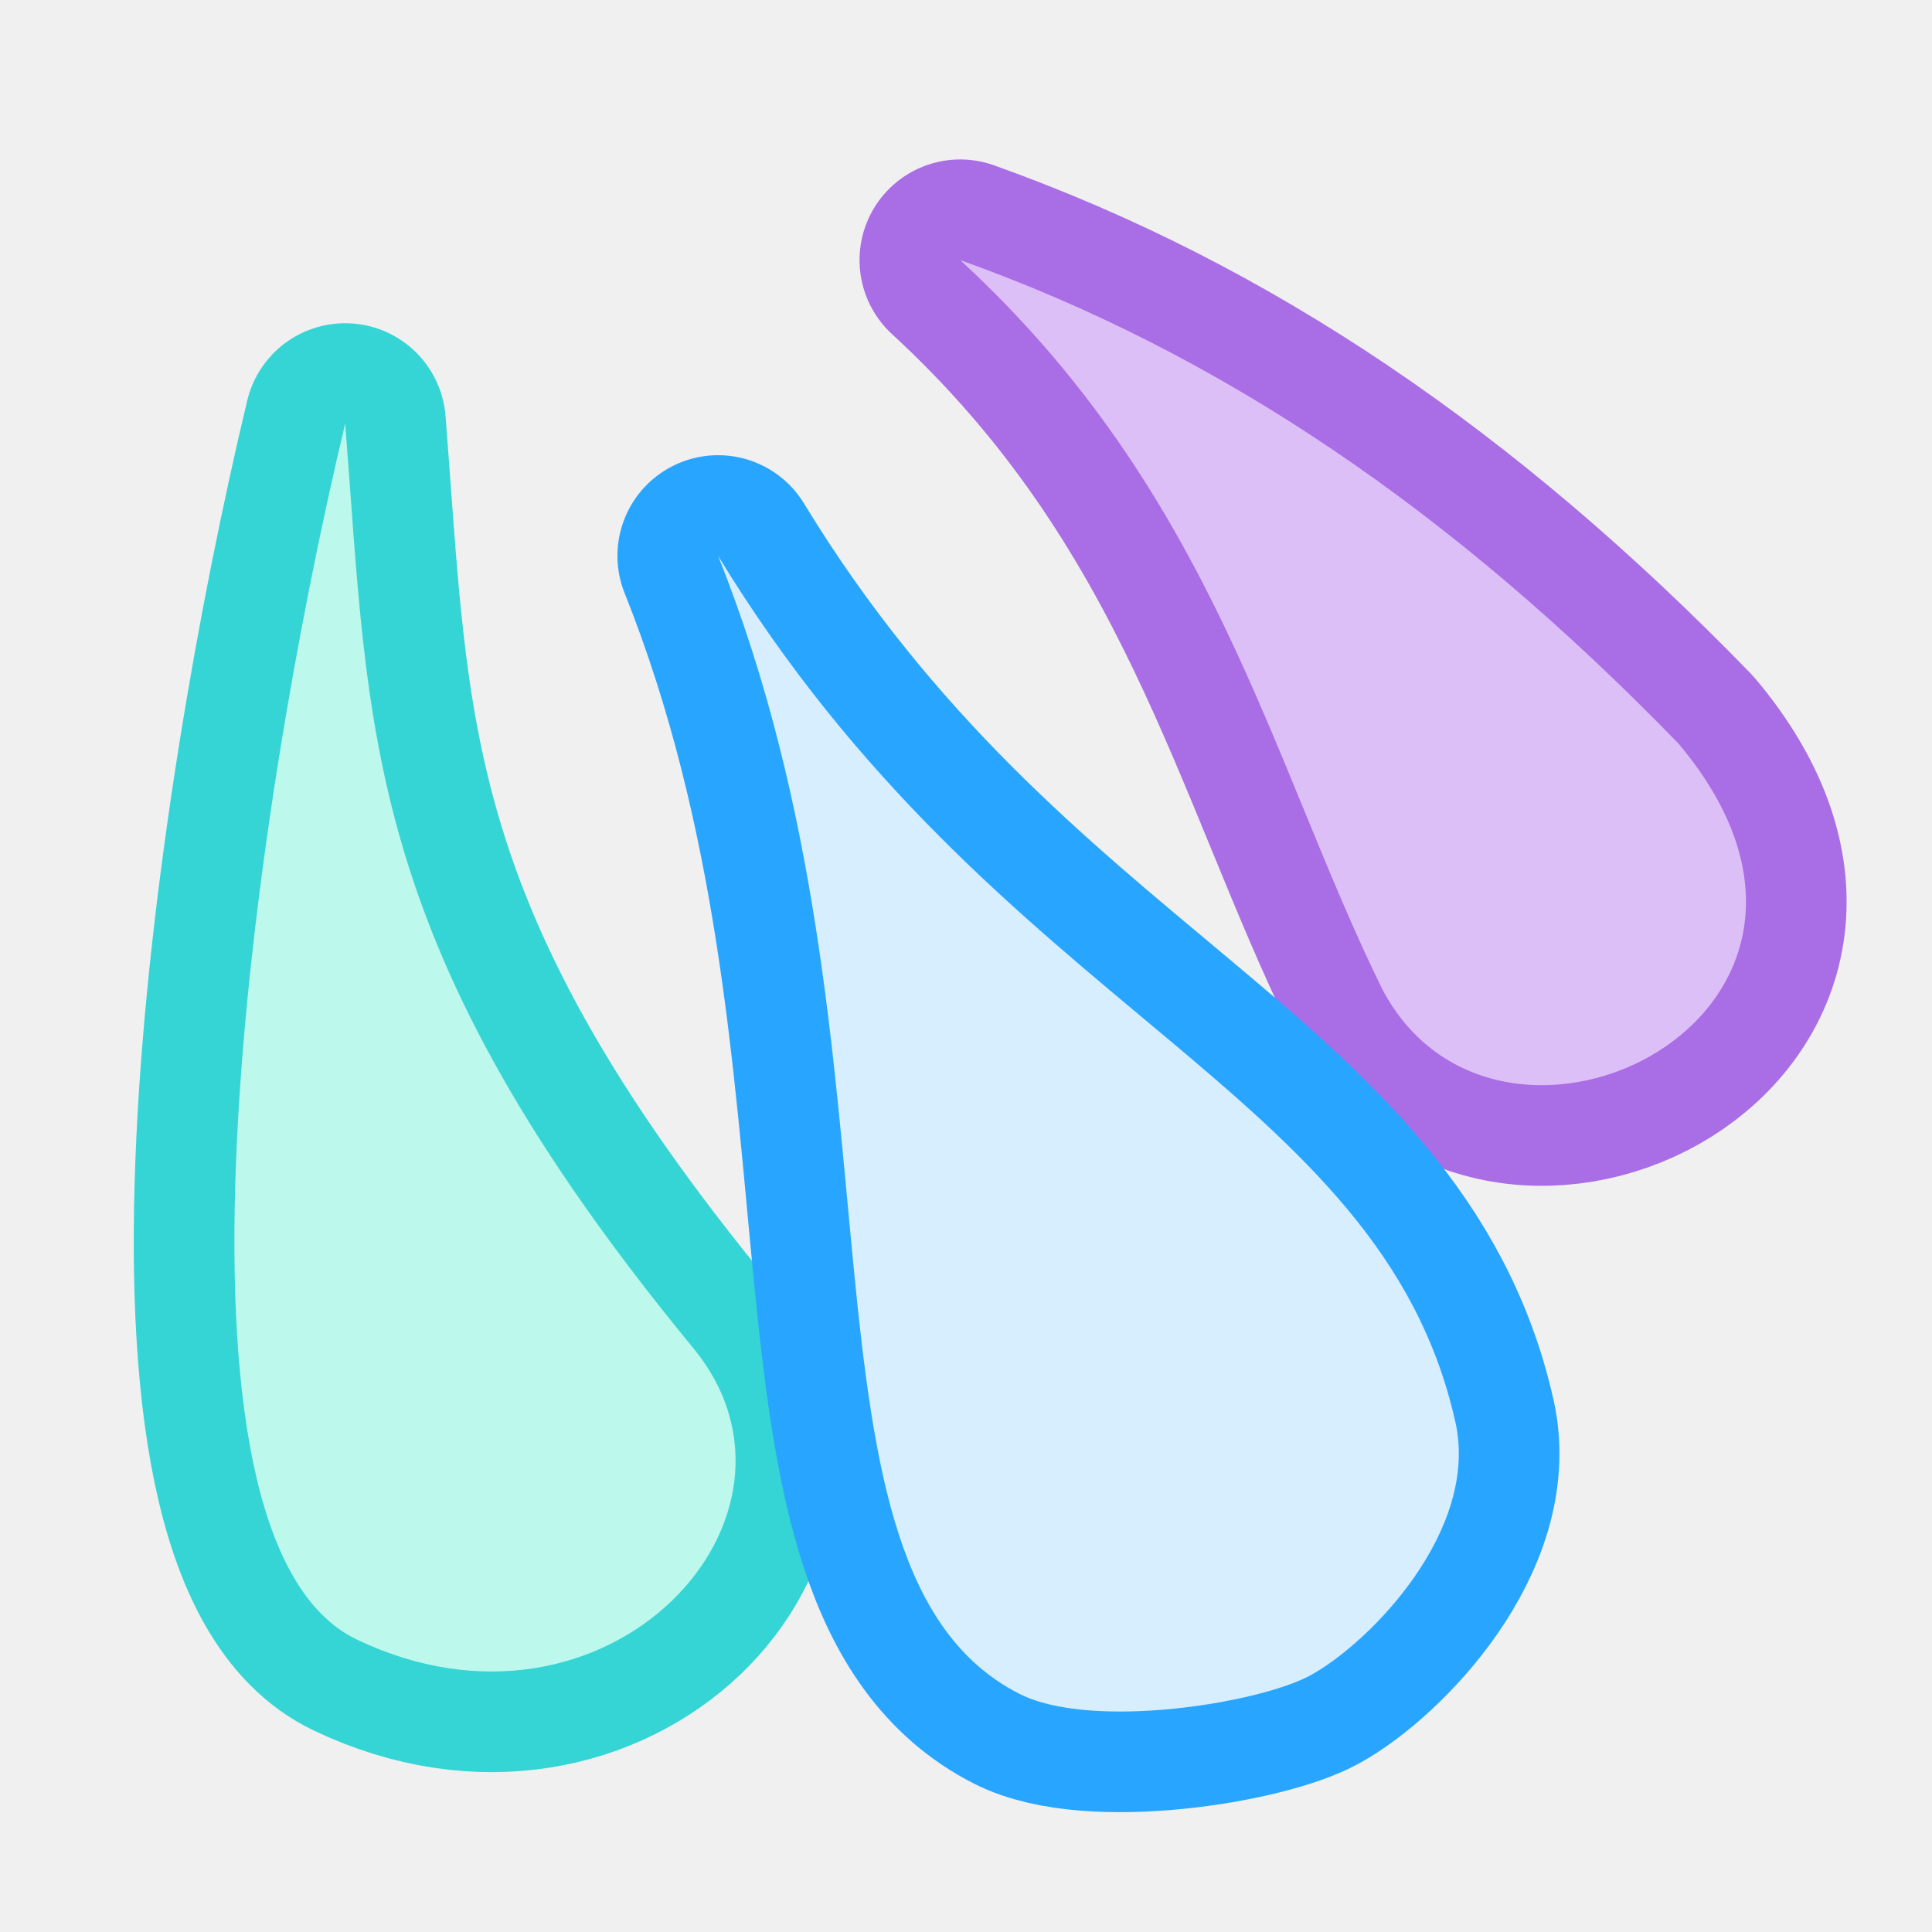
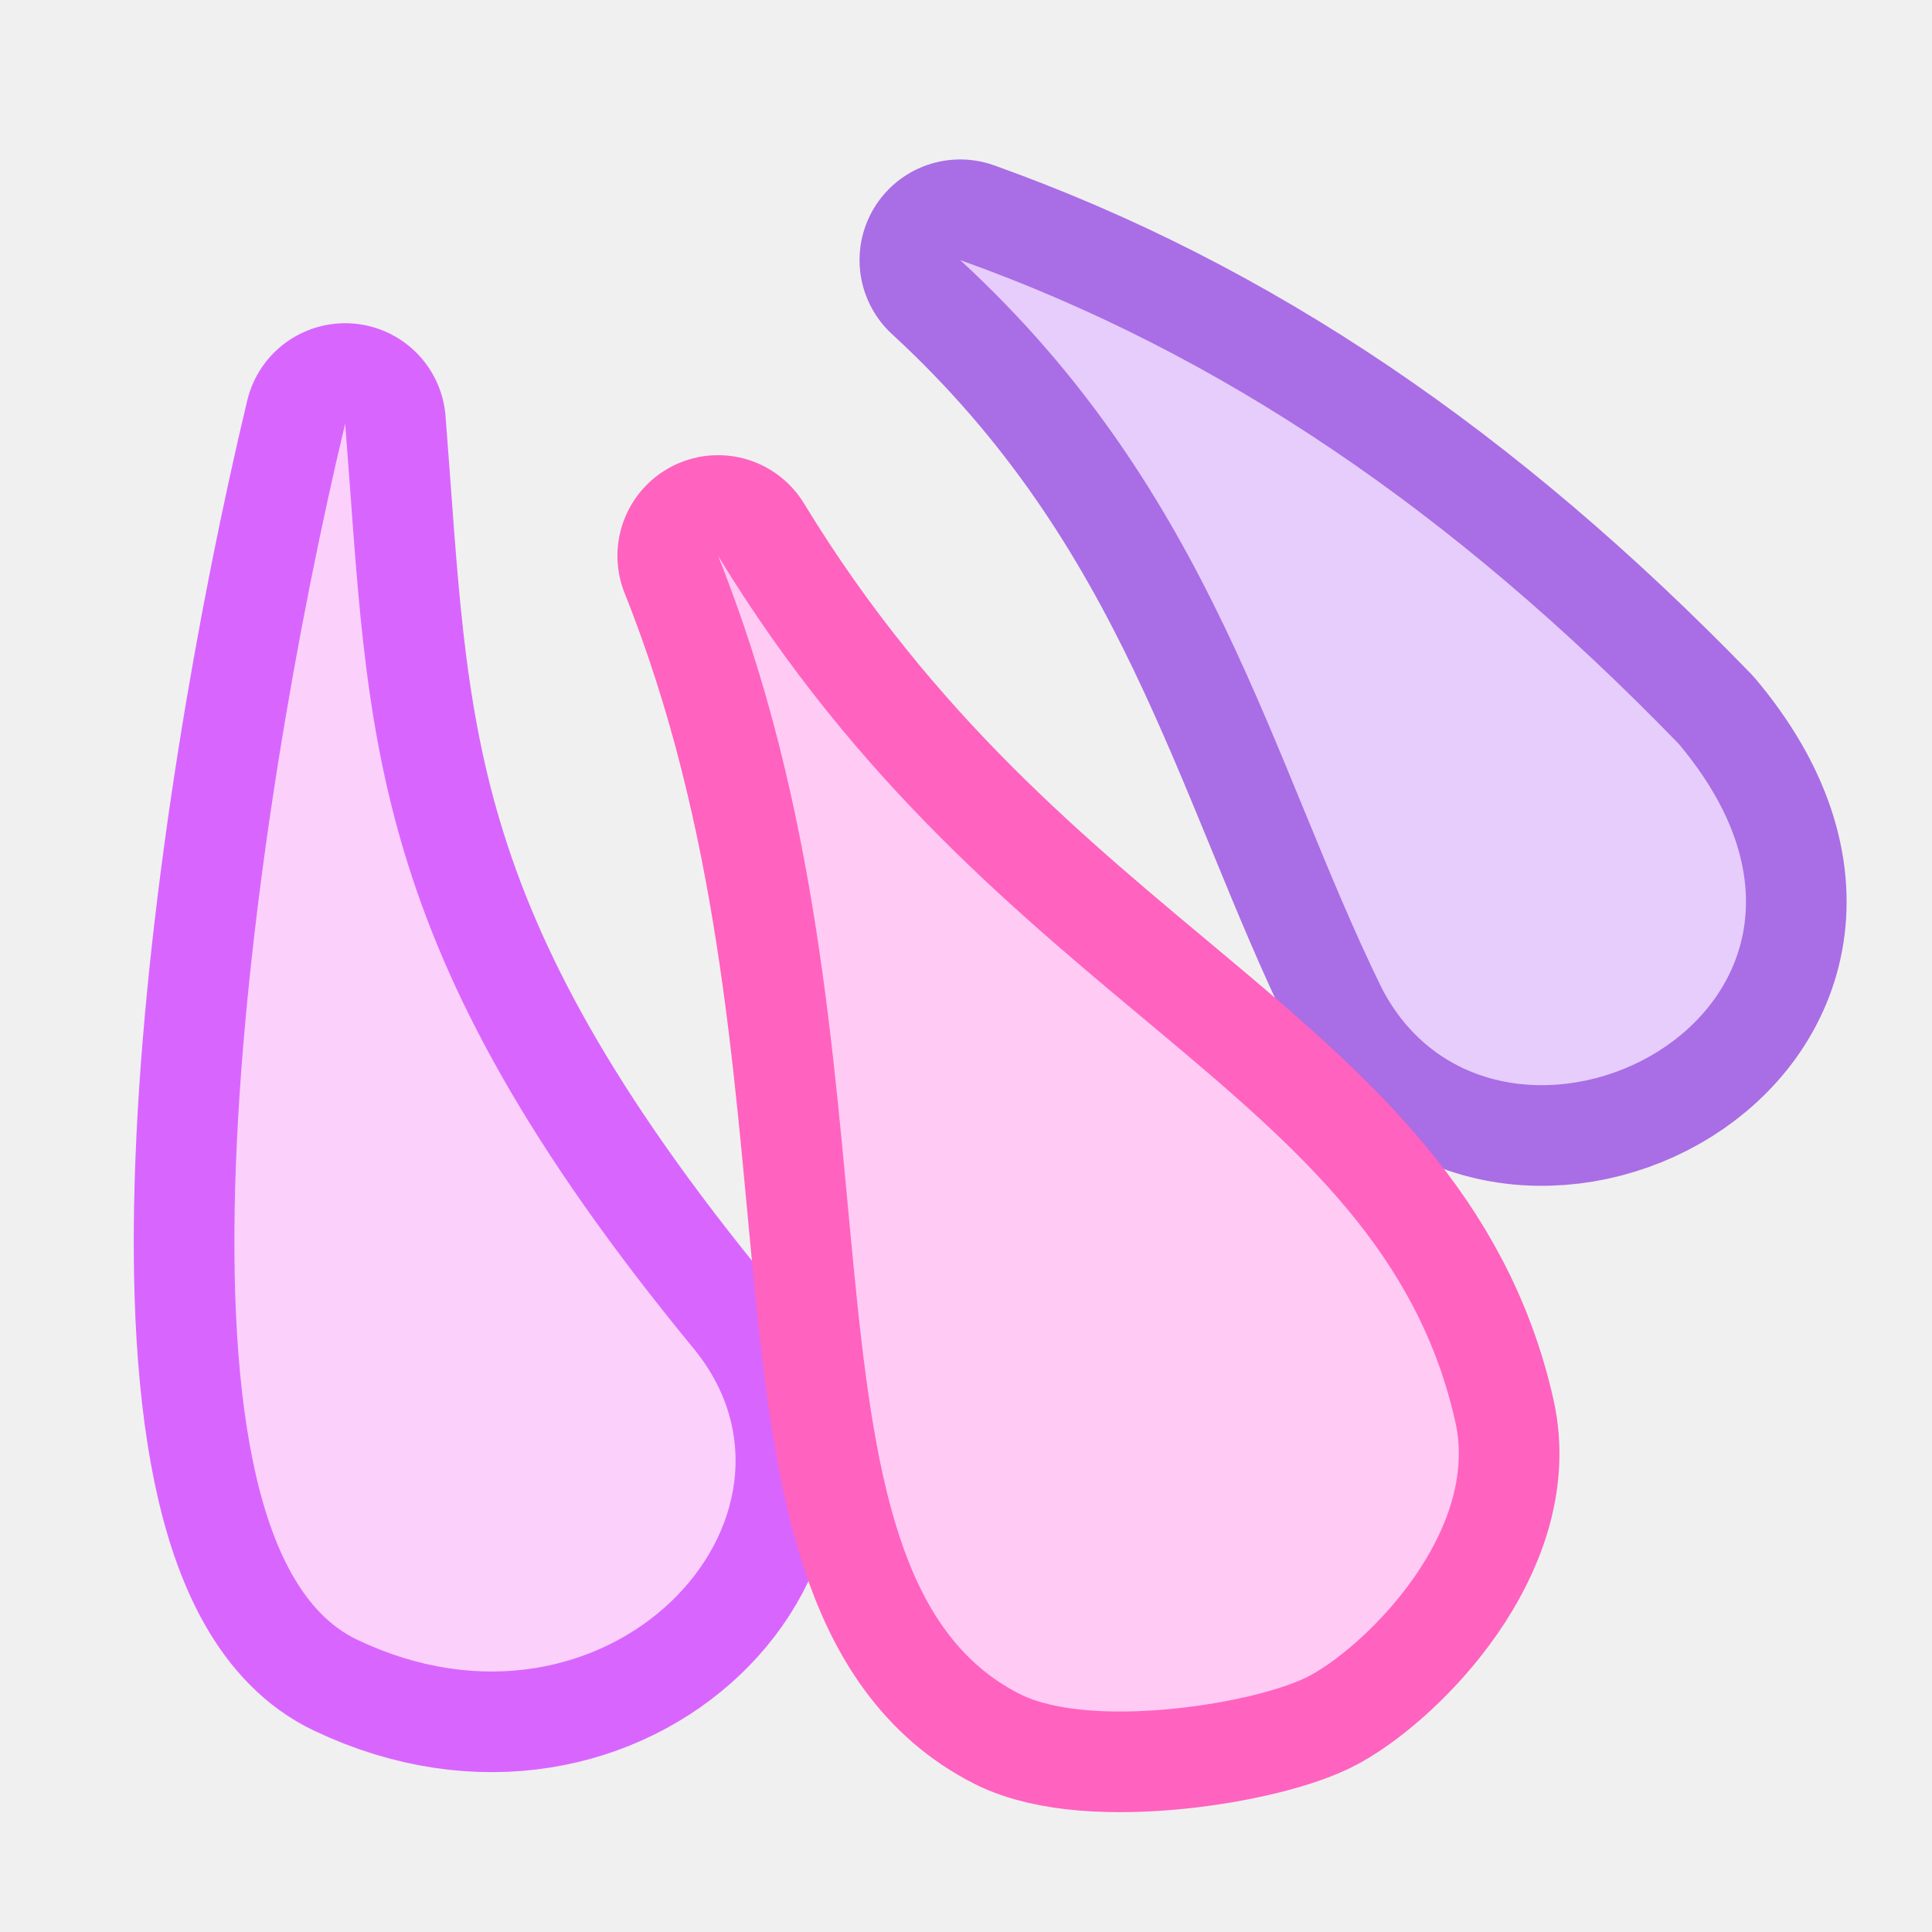
<svg xmlns="http://www.w3.org/2000/svg" width="96" height="96" viewBox="0 0 25.4 25.4" version="1.1" id="svg1718">
  <defs id="defs1712">
    <mask maskUnits="userSpaceOnUse" id="mask1853">
      <rect style="opacity:1;vector-effect:none;fill:#ffffff;fill-opacity:1;stroke:none;stroke-width:2.646;stroke-linecap:round;stroke-linejoin:miter;stroke-miterlimit:4;stroke-dasharray:none;stroke-dashoffset:0;stroke-opacity:1;paint-order:markers stroke fill" id="rect1855" width="14.616" height="42.31" x="545.135" y="-163.025" />
    </mask>
  </defs>
  <g id="layer1" transform="translate(-59.0676,-118.9106)">
-     <path style="fill:#bcf8eb;fill-opacity:1;stroke:#35d5d5;stroke-width:2.646;stroke-linecap:butt;stroke-linejoin:round;stroke-miterlimit:4;stroke-dasharray:none;stroke-opacity:1;paint-order:markers stroke fill" d="m 63.605,124.483 c -1.236,5.163 -2.61,14.665 0.156,15.984 3.293,1.571 6.239,-1.624 4.422,-3.832 -4.374,-5.315 -4.254,-8.084 -4.577,-12.152 z" id="path976" />
-     <path style="fill:#ddbff8;fill-opacity:1;stroke:#a96de5;stroke-width:2.646;stroke-linecap:butt;stroke-linejoin:round;stroke-miterlimit:4;stroke-dasharray:none;stroke-opacity:1;paint-order:markers stroke fill" d="m 71.691,122.33 c 3.429,1.224 6.477,3.299 9.445,6.358 2.978,3.543 -2.38,6.166 -3.905,3.209 -1.461,-2.983 -2.204,-6.499 -5.54,-9.567 z" id="path980" />
-     <path style="fill:#d7eeff;fill-opacity:1;stroke:#28a6ff;stroke-width:2.646;stroke-linecap:butt;stroke-linejoin:round;stroke-miterlimit:4;stroke-dasharray:none;stroke-opacity:1;paint-order:markers stroke fill" d="m 68.508,126.218 c 2.634,6.584 0.797,13.351 3.961,14.961 0.944,0.481 3.161,0.127 3.838,-0.249 0.785,-0.436 2.213,-1.907 1.894,-3.326 -0.989,-4.409 -6.025,-5.362 -9.693,-11.386 z" id="path978" />
+     <path style="fill:#fbd1fb;fill-opacity:1;stroke:#d965ff;stroke-width:2.646;stroke-linecap:butt;stroke-linejoin:round;stroke-miterlimit:4;stroke-dasharray:none;stroke-opacity:1;paint-order:markers stroke fill" d="m 63.605,124.483 c -1.236,5.163 -2.61,14.665 0.156,15.984 3.293,1.571 6.239,-1.624 4.422,-3.832 -4.374,-5.315 -4.254,-8.084 -4.577,-12.152 z" id="path976" />
+     <path style="fill:#e6cdfc;fill-opacity:1;stroke:#a96de5;stroke-width:2.646;stroke-linecap:butt;stroke-linejoin:round;stroke-miterlimit:4;stroke-dasharray:none;stroke-opacity:1;paint-order:markers stroke fill" d="m 71.691,122.33 c 3.429,1.224 6.477,3.299 9.445,6.358 2.978,3.543 -2.38,6.166 -3.905,3.209 -1.461,-2.983 -2.204,-6.499 -5.54,-9.567 z" id="path980" />
+     <path style="fill:#ffcaf3;fill-opacity:1;stroke:#ff62bf;stroke-width:2.646;stroke-linecap:butt;stroke-linejoin:round;stroke-miterlimit:4;stroke-dasharray:none;stroke-opacity:1;paint-order:markers stroke fill" d="m 68.508,126.218 c 2.634,6.584 0.797,13.351 3.961,14.961 0.944,0.481 3.161,0.127 3.838,-0.249 0.785,-0.436 2.213,-1.907 1.894,-3.326 -0.989,-4.409 -6.025,-5.362 -9.693,-11.386 z" id="path978" />
  </g>
</svg>
